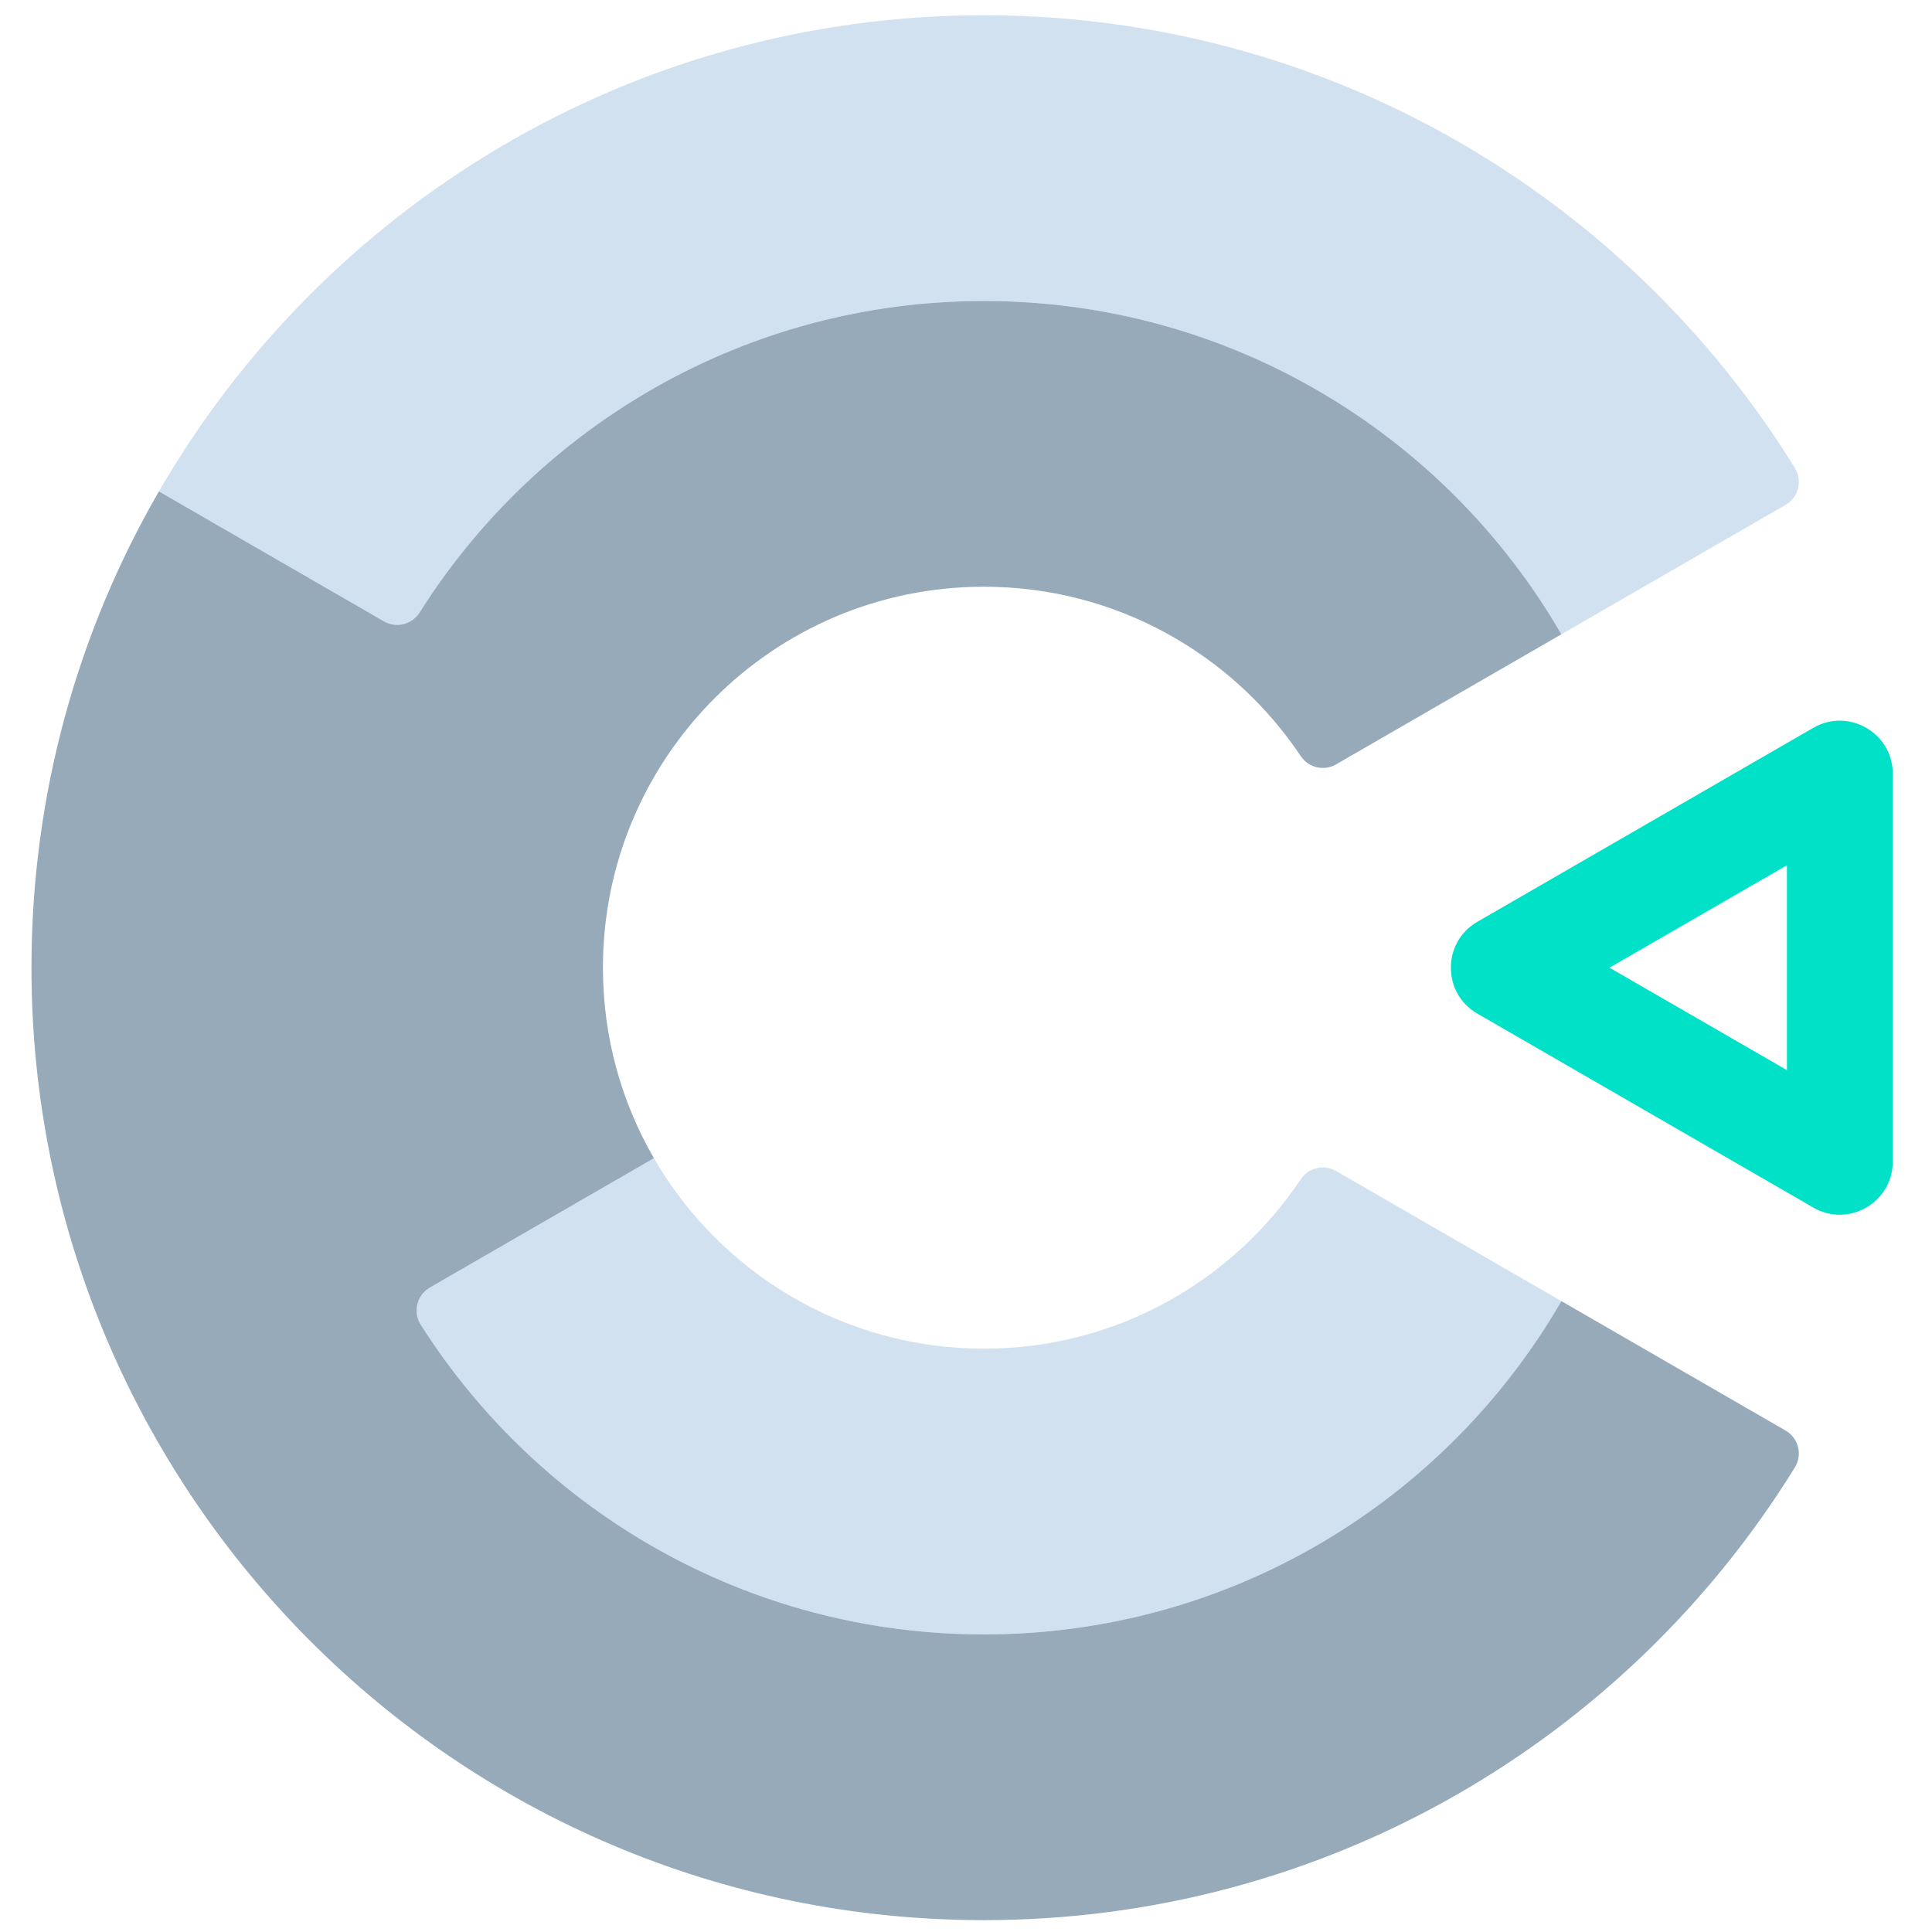
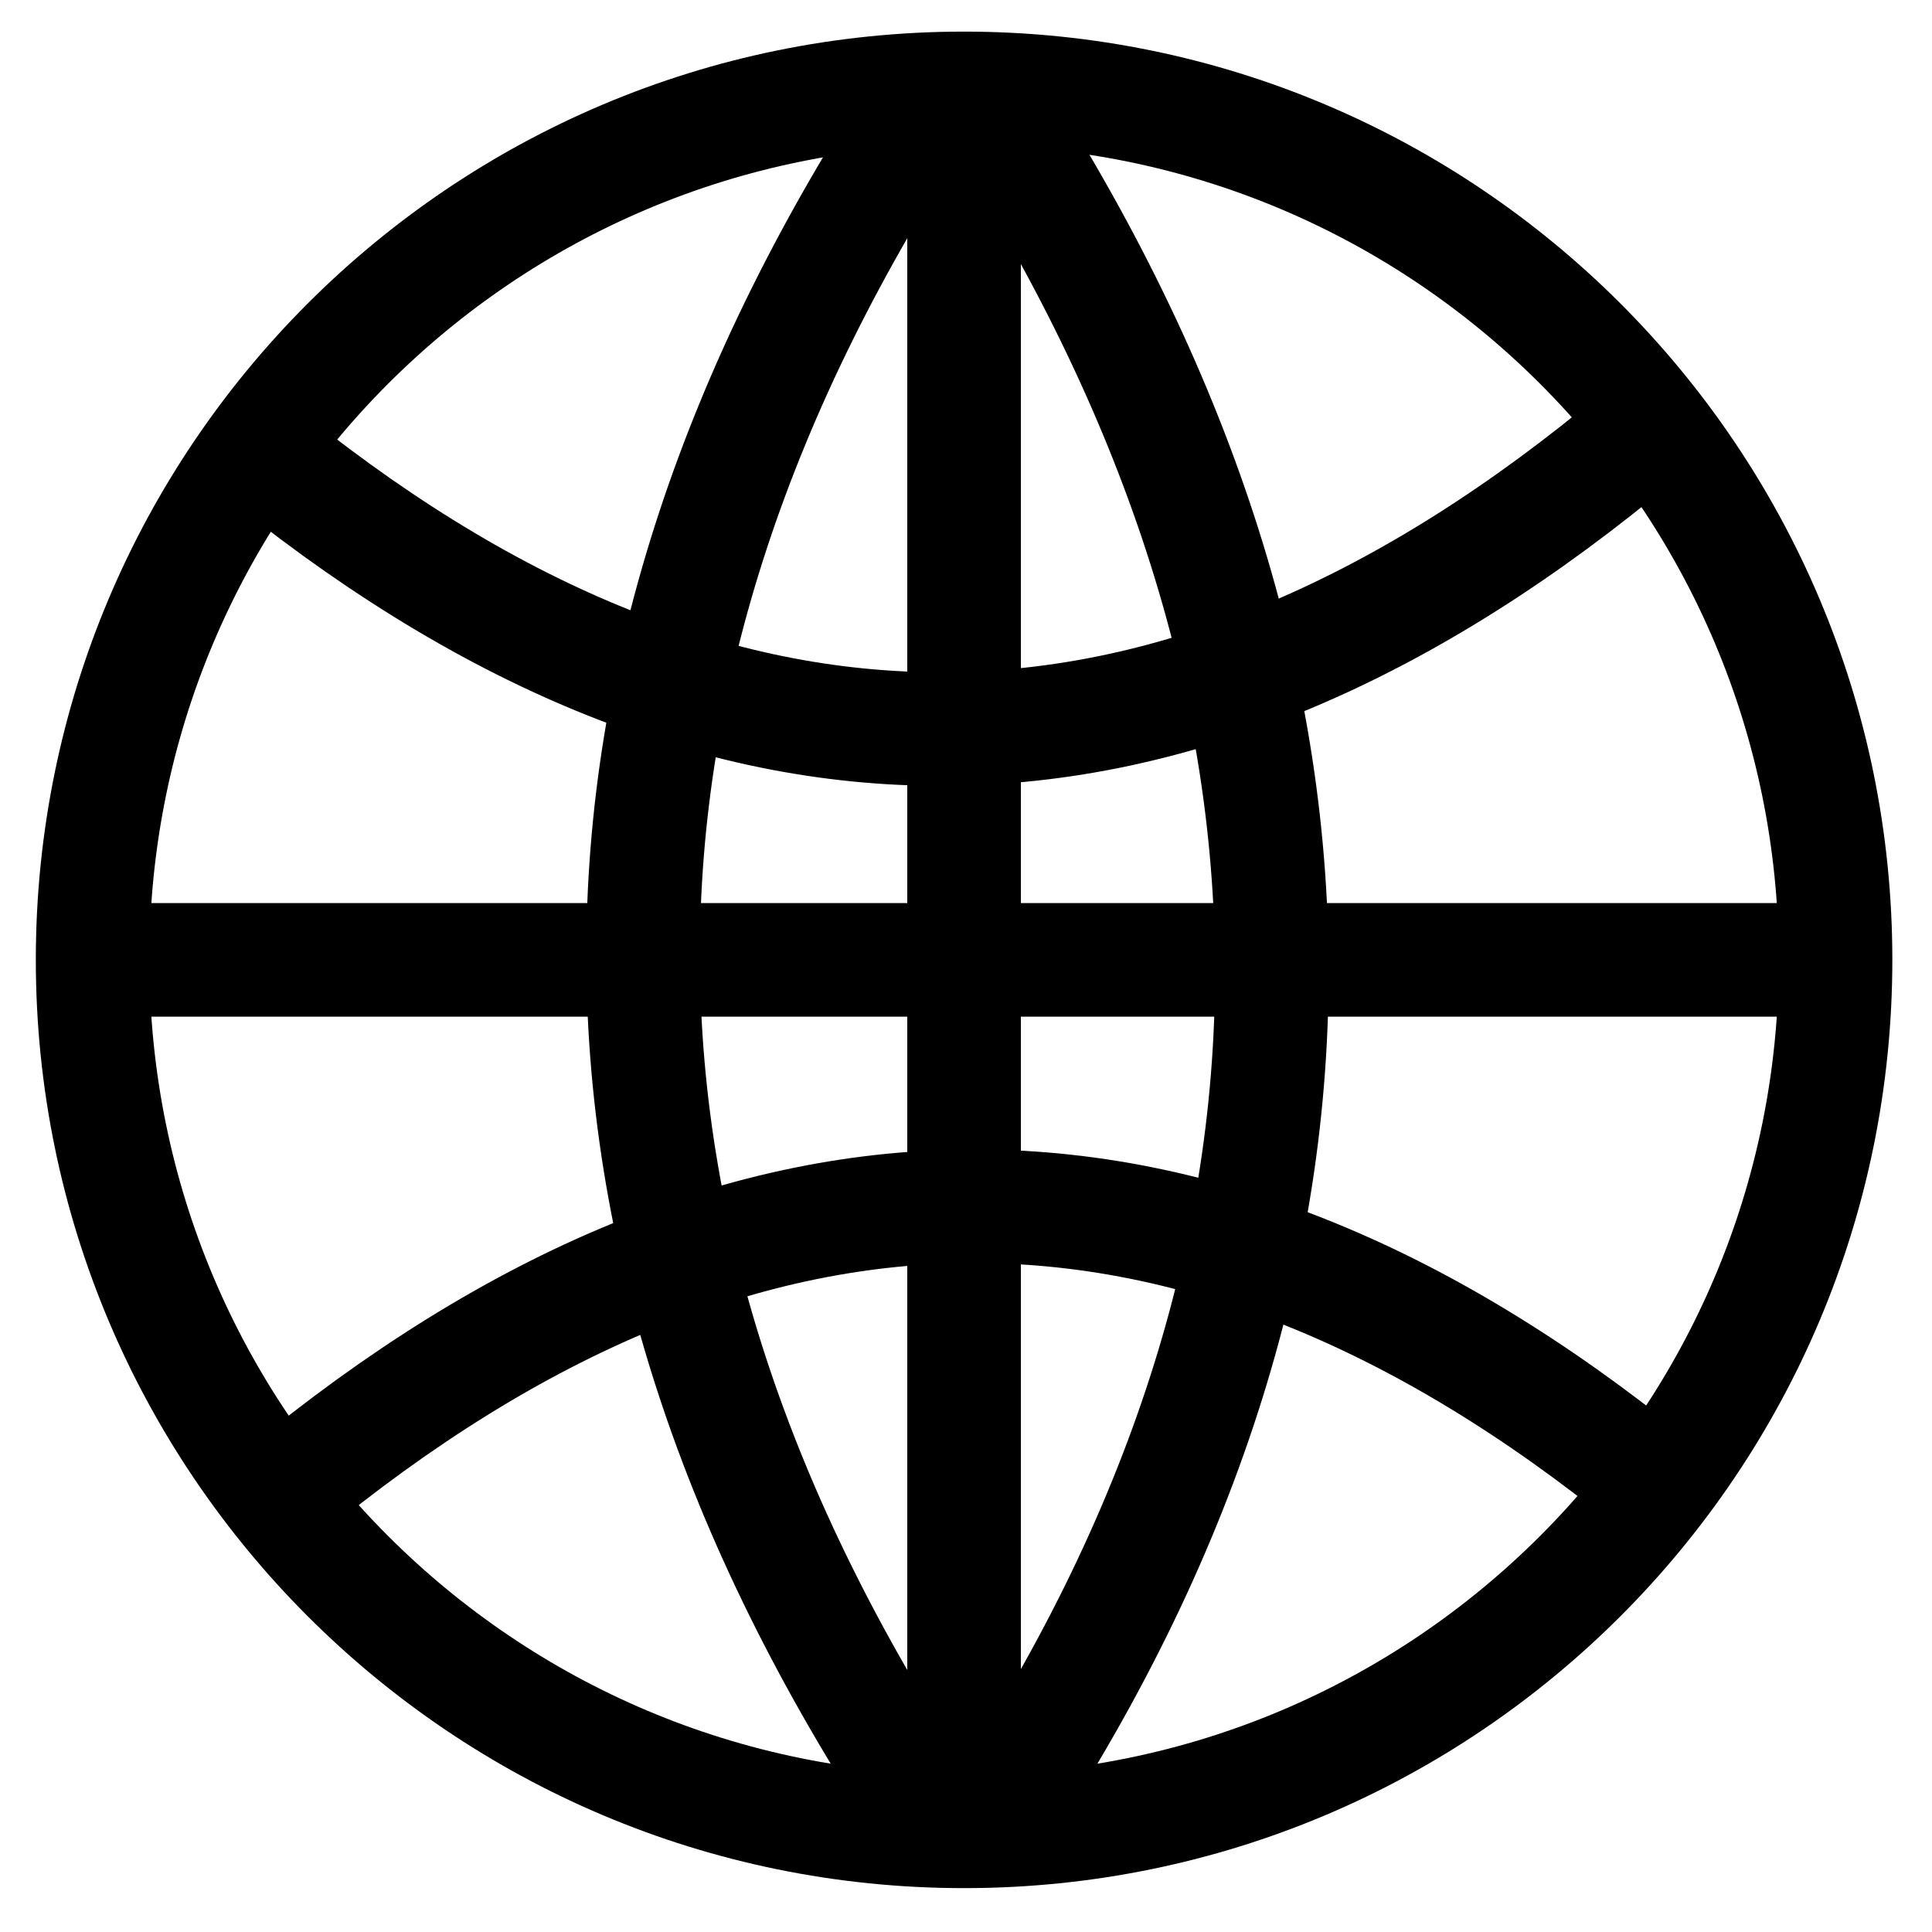
- <svg xmlns="http://www.w3.org/2000/svg" version="1.1" x="0px" y="0px" width="1700.79px" height="1700.79px" viewBox="499 379 690 690" enable-background="new 0 0 1700.79 1700.79" xml:space="preserve">
-   <g id="bg">
-     <g>
-       <g>
-         <path fill-rule="evenodd" clip-rule="evenodd" fill="#D2E1F0" d="M850.395,860.67     c-50.356,0-94.325-27.356-117.853-68.021l-80.03,46.204c-4.654,2.689-6.131,8.719-3.248,13.256     C691.501,918.596,765.796,962.717,850.395,962.717c88.126,0,165.071-47.875,206.243-119.036l-80.486-46.47     c-4.314-2.49-9.803-1.205-12.571,2.936C939.175,836.641,897.591,860.67,850.395,860.67     L850.395,860.67z M1136.721,559.296c4.614-2.663,6.11-8.619,3.312-13.151     c-59.915-97.03-167.225-161.694-289.639-161.694c-125.894,0-235.813,68.393-294.634,170.05     l80.377,46.406c4.398,2.539,10.002,1.149,12.711-3.146     c42.164-66.852,116.67-111.264,201.546-111.264c88.126,0,165.071,47.876,206.243,119.036     L1136.721,559.296z" />
-         <path fill-rule="evenodd" clip-rule="evenodd" fill="#96AAB9" d="M850.395,962.717     c-84.599,0-158.894-44.121-201.131-110.607c-2.877-4.53-1.4-10.57,3.248-13.256l80.03-46.204     c-11.581-20.017-18.21-43.255-18.21-68.042c0-74.785,60.558-136.062,136.062-136.062     c47.196,0,88.78,24.029,113.186,60.522c2.765,4.134,8.264,5.422,12.571,2.936l80.486-46.47     c-41.172-71.16-118.117-119.036-206.243-119.036c-84.876,0-159.382,44.412-201.546,111.264     c-2.706,4.291-8.318,5.682-12.711,3.146L555.761,554.5c-28.952,50.04-45.523,108.14-45.523,170.107     c0,186.965,151.395,340.158,340.157,340.158c122.414,0,229.724-64.664,289.639-161.695     c2.796-4.527,1.295-10.49-3.312-13.152l-80.083-46.237     C1015.466,914.842,938.521,962.717,850.395,962.717z" />
-       </g>
-       <path fill-rule="evenodd" clip-rule="evenodd" fill="#00E1C8" d="M1137.185,761.191v-73.168l-63.365,36.584    L1137.185,761.191L1137.185,761.191z M1026.575,708.242l120.059-69.316    c12.568-7.256,28.346,1.853,28.346,16.366v138.631c0,14.513-15.777,23.622-28.346,16.366    l-120.059-69.316C1014.027,733.728,1014.027,715.487,1026.575,708.242z" />
-     </g>
-   </g>
+ <svg xmlns="http://www.w3.org/2000/svg" version="1.1" x="0px" y="0px" width="1700.79px" height="1700.79px" viewBox="499 379 690 690" enable-background="new 0 0 1700.79 1700.79" xml:space="preserve" id="svg14">
+   <defs id="defs18" />
  <g id="logo">
</g>
+   <circle style="fill:none;stroke-width:14.277;stroke:#000000;stroke-opacity:1;stroke-dasharray:none" id="path449" cx="843.314" cy="721.811" r="311.236" />
+   <path style="fill:none;stroke:#000000;stroke-width:40.569;stroke-opacity:1;stroke-dasharray:none" d="M 843.314,409.071 V 1034.55" id="path1059" />
+   <path style="fill:none;stroke:#000000;stroke-width:40.569;stroke-opacity:1;stroke-dasharray:none" d="M 1157.557,721.811 H 538.092" id="path1061" />
+   <path style="fill:none;stroke:#000000;stroke-width:40.569;stroke-opacity:1;stroke-dasharray:none" d="M 1096.712,914.815 C 930.594,775.477 766.163,774.985 600.074,912.22" id="path1063" />
+   <path style="fill:none;stroke:#000000;stroke-width:40.569;stroke-opacity:1;stroke-dasharray:none" d="M 1084.684,534.368 C 918.565,673.705 754.135,674.198 588.046,536.962" id="path1071" />
+   <circle style="fill:none;stroke:#000000;stroke-width:40.569;stroke-opacity:1;stroke-dasharray:none" id="circle1073" cx="721.811" cy="-843.314" r="311.236" transform="rotate(90)" />
+   <path style="fill:none;stroke:#000000;stroke-width:40.569;stroke-opacity:1;stroke-dasharray:none" d="M 852.394,1031.933 C 990.146,826.355 984.619,615.349 848.944,409.808" id="path1077" />
+   <path style="fill:none;stroke:#000000;stroke-width:40.569;stroke-opacity:1;stroke-dasharray:none" d="M 832.503,1028.926 C 694.75,823.348 694.263,619.86 829.938,414.318" id="path1079" />
</svg>
